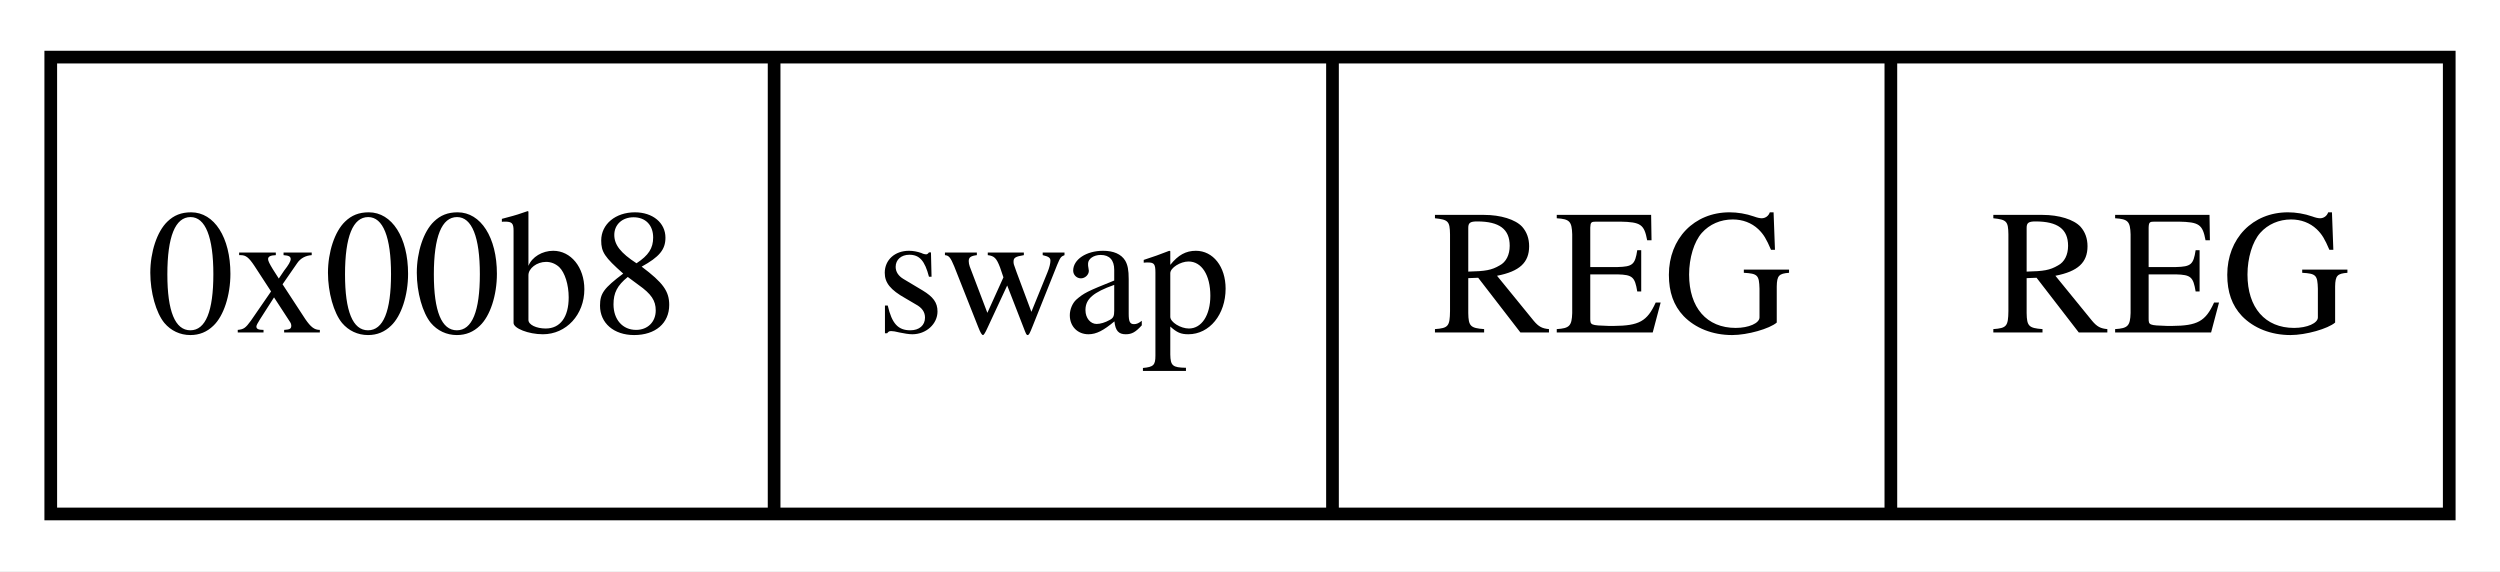
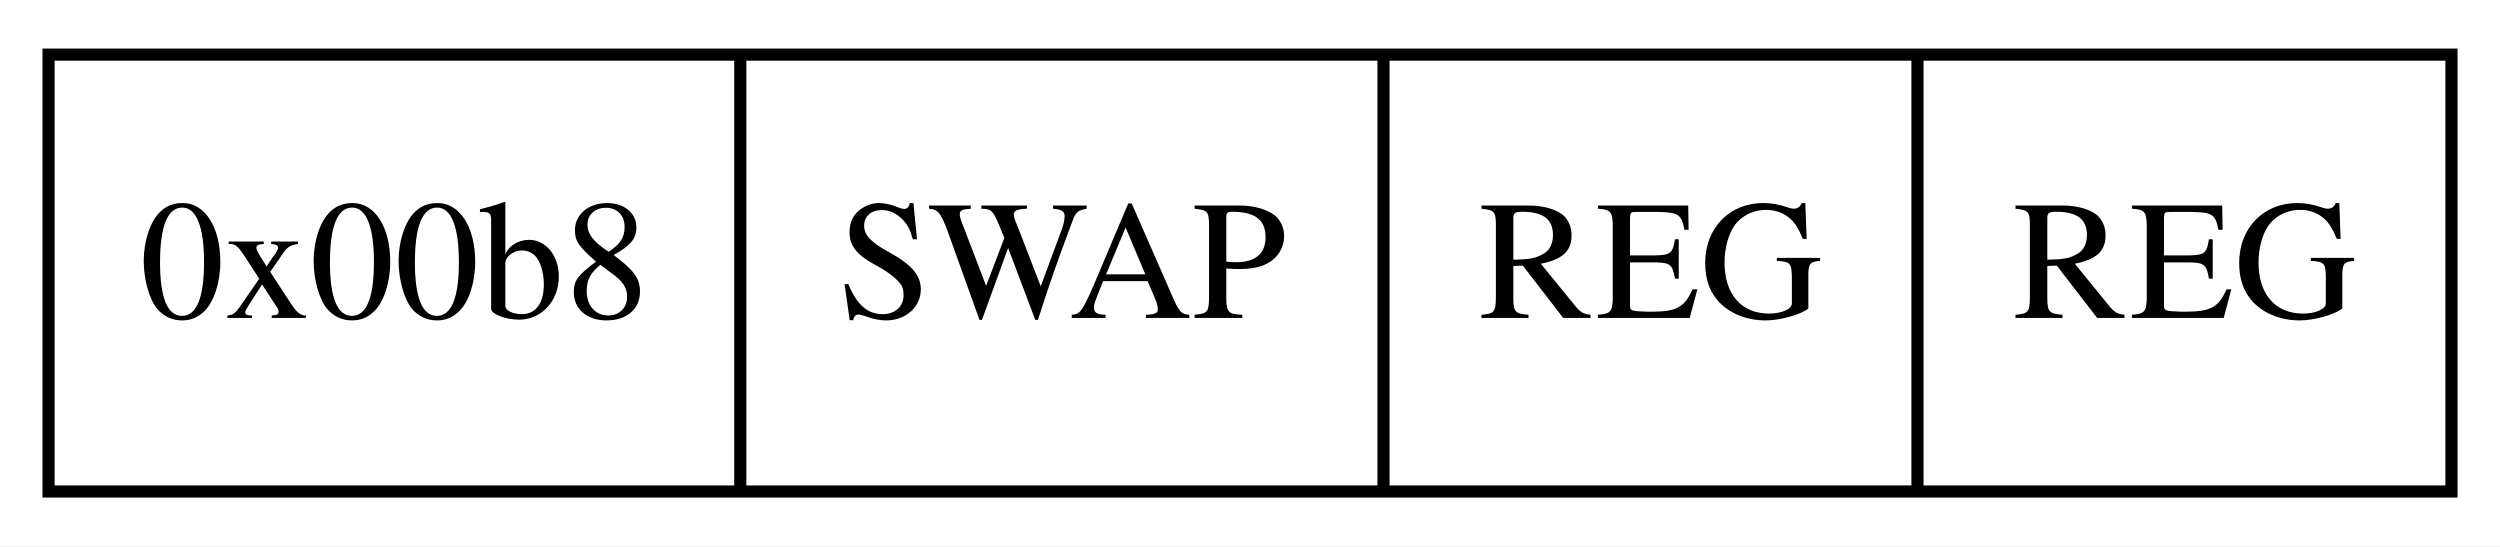
- <svg xmlns="http://www.w3.org/2000/svg" width="197pt" height="45pt" viewBox="0.00 0.00 197.00 45.00">
+ <svg xmlns="http://www.w3.org/2000/svg" width="206pt" height="45pt" viewBox="0.00 0.00 206.00 45.00">
  <g id="graph0" class="graph" transform="scale(1 1) rotate(0) translate(4 41)">
-     <polygon fill="white" stroke="none" points="-4,4 -4,-41 193,-41 193,4 -4,4" />
+     <polygon fill="white" stroke="none" points="-4,4 -4,-41 202,-41 202,4 -4,4" />
    <g id="node1" class="node">
-       <polygon fill="none" stroke="black" points="0,-0.5 0,-36.5 189,-36.5 189,-0.5 0,-0.5" />
+       <polygon fill="none" stroke="black" points="0,-0.5 0,-36.5 198,-36.5 198,-0.5 0,-0.5" />
      <text text-anchor="middle" x="28.5" y="-14.8" font-family="Times,serif" font-size="14.00">0x00b8</text>
      <polyline fill="none" stroke="black" points="57,-0.5 57,-36.5" />
-       <text text-anchor="middle" x="79" y="-14.8" font-family="Times,serif" font-size="14.00">swap</text>
-       <polyline fill="none" stroke="black" points="101,-0.5 101,-36.5" />
-       <text text-anchor="middle" x="123" y="-14.8" font-family="Times,serif" font-size="14.00">REG</text>
-       <polyline fill="none" stroke="black" points="145,-0.5 145,-36.5" />
-       <text text-anchor="middle" x="167" y="-14.8" font-family="Times,serif" font-size="14.00">REG</text>
+       <text text-anchor="middle" x="83.5" y="-14.8" font-family="Times,serif" font-size="14.00">SWAP</text>
+       <polyline fill="none" stroke="black" points="110,-0.5 110,-36.5" />
+       <text text-anchor="middle" x="132" y="-14.8" font-family="Times,serif" font-size="14.00">REG</text>
+       <polyline fill="none" stroke="black" points="154,-0.5 154,-36.5" />
+       <text text-anchor="middle" x="176" y="-14.8" font-family="Times,serif" font-size="14.00">REG</text>
    </g>
  </g>
</svg>
